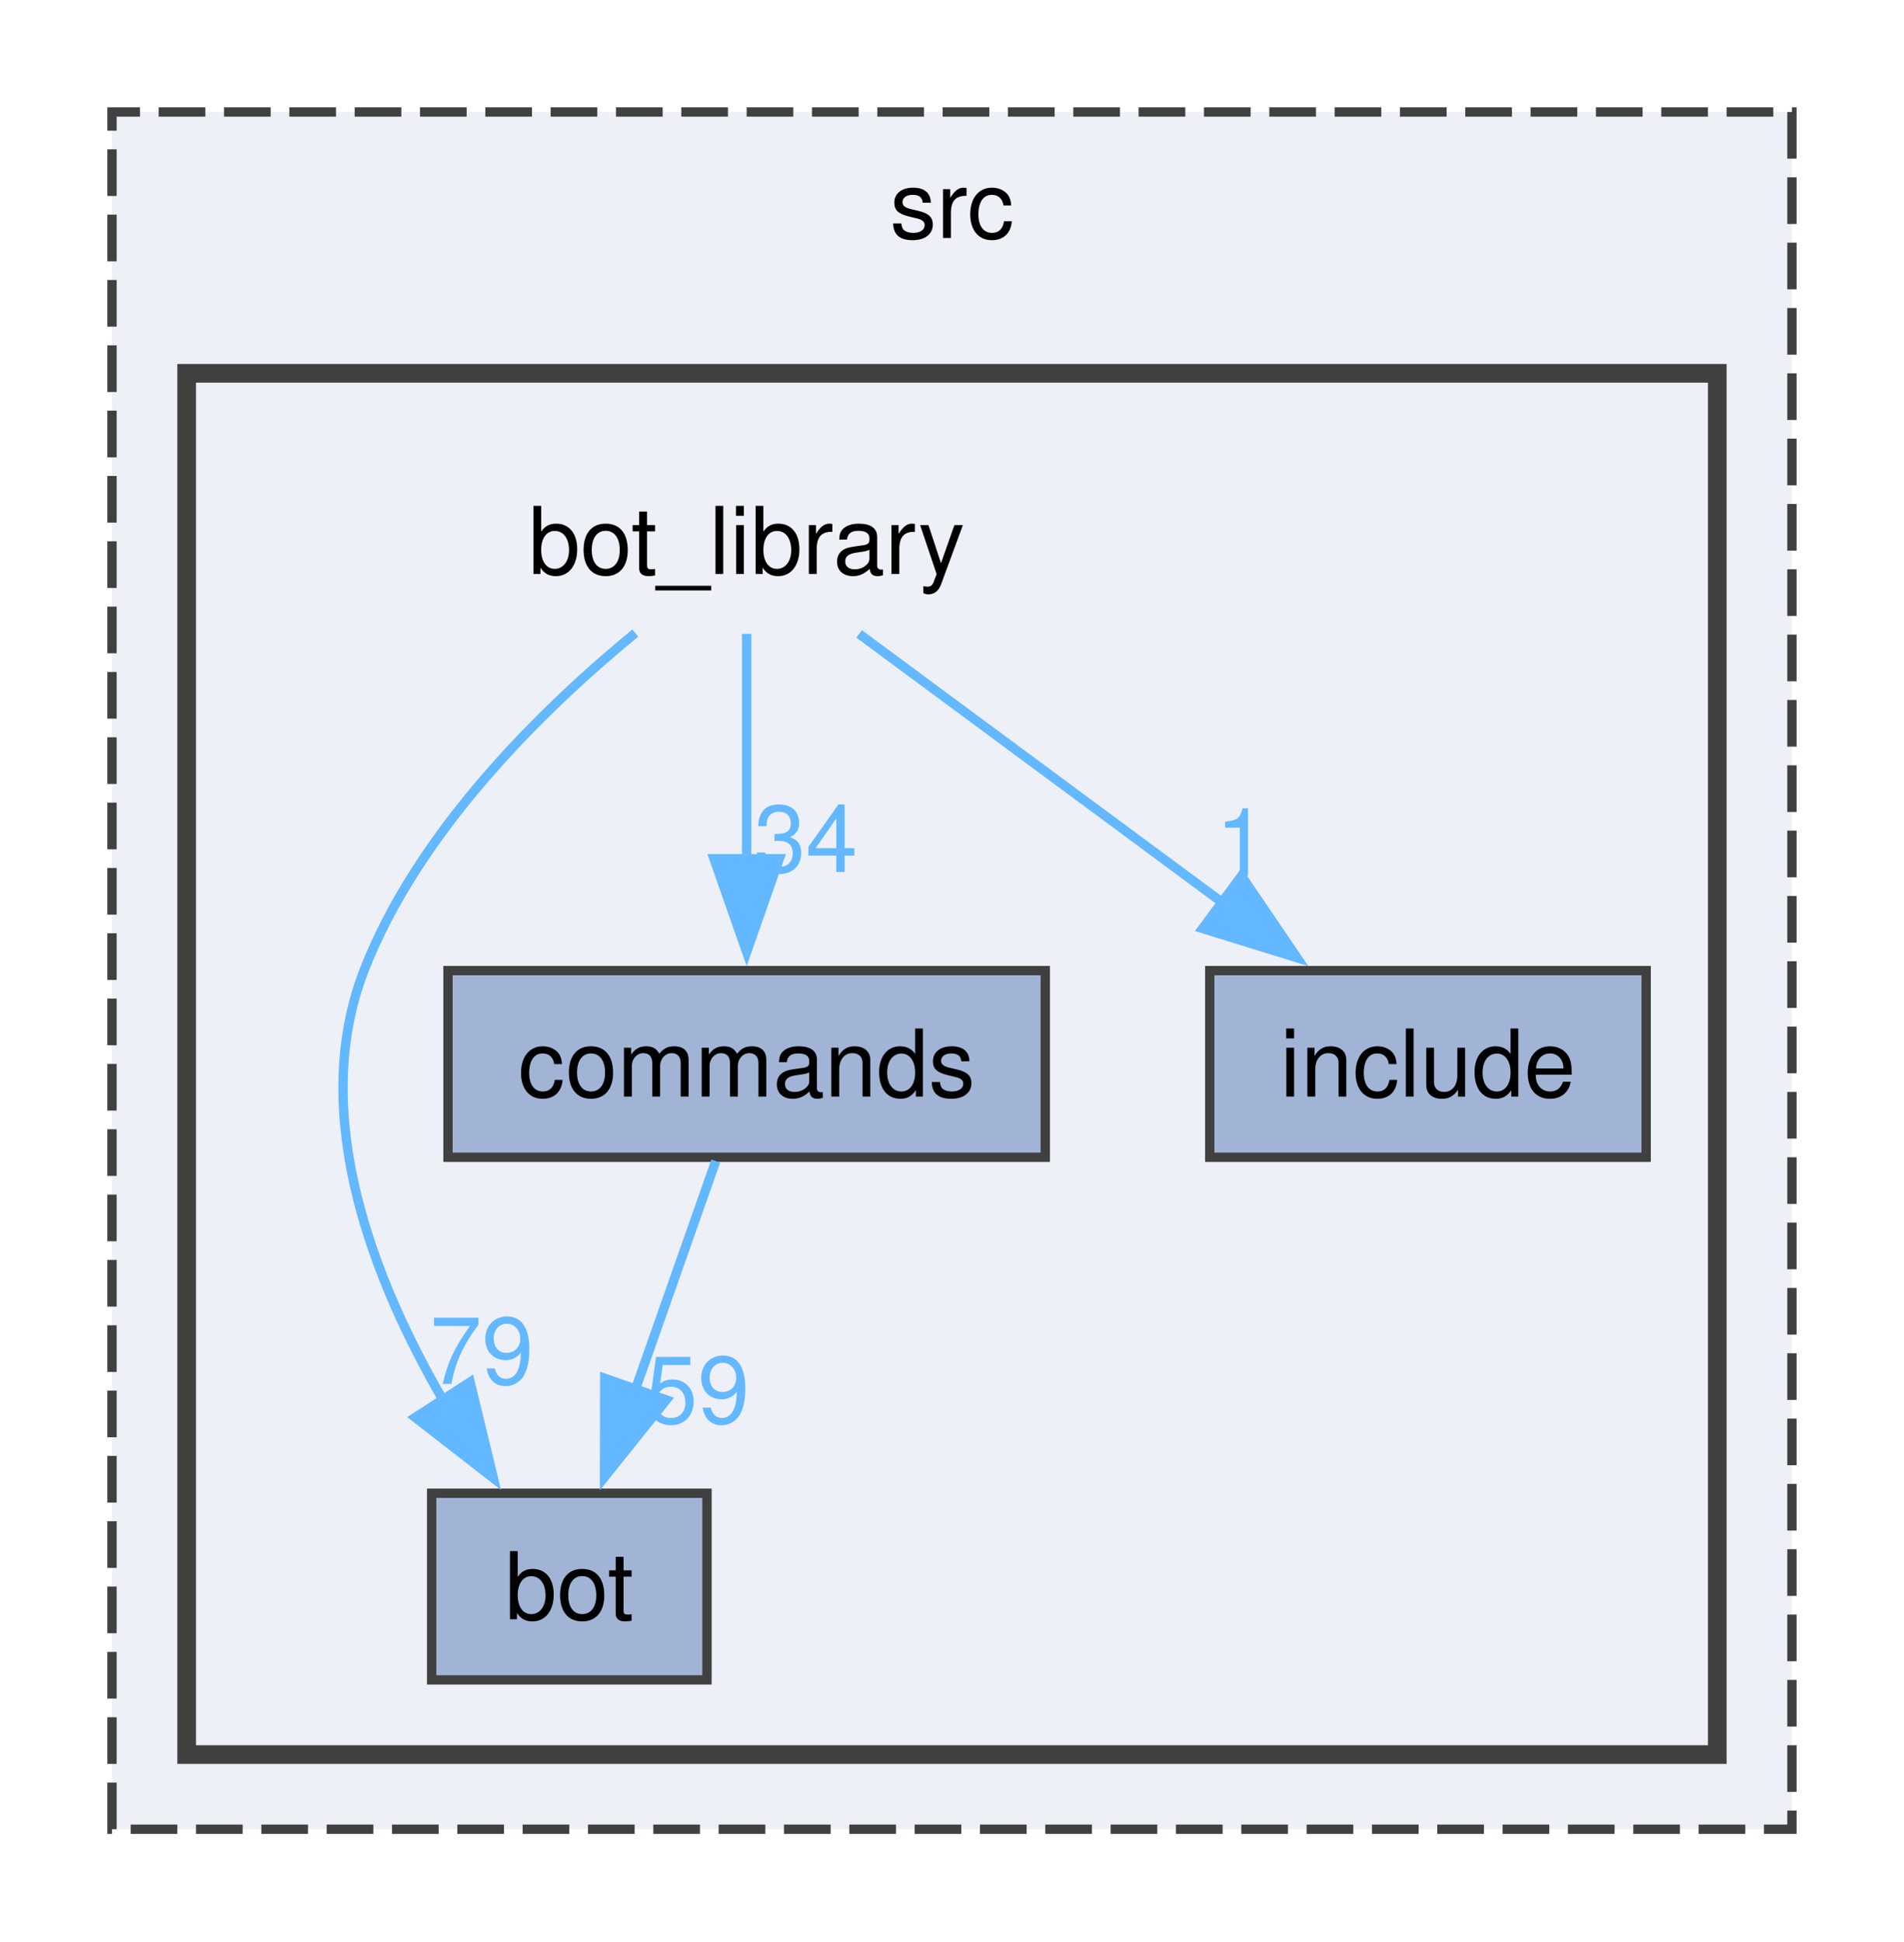
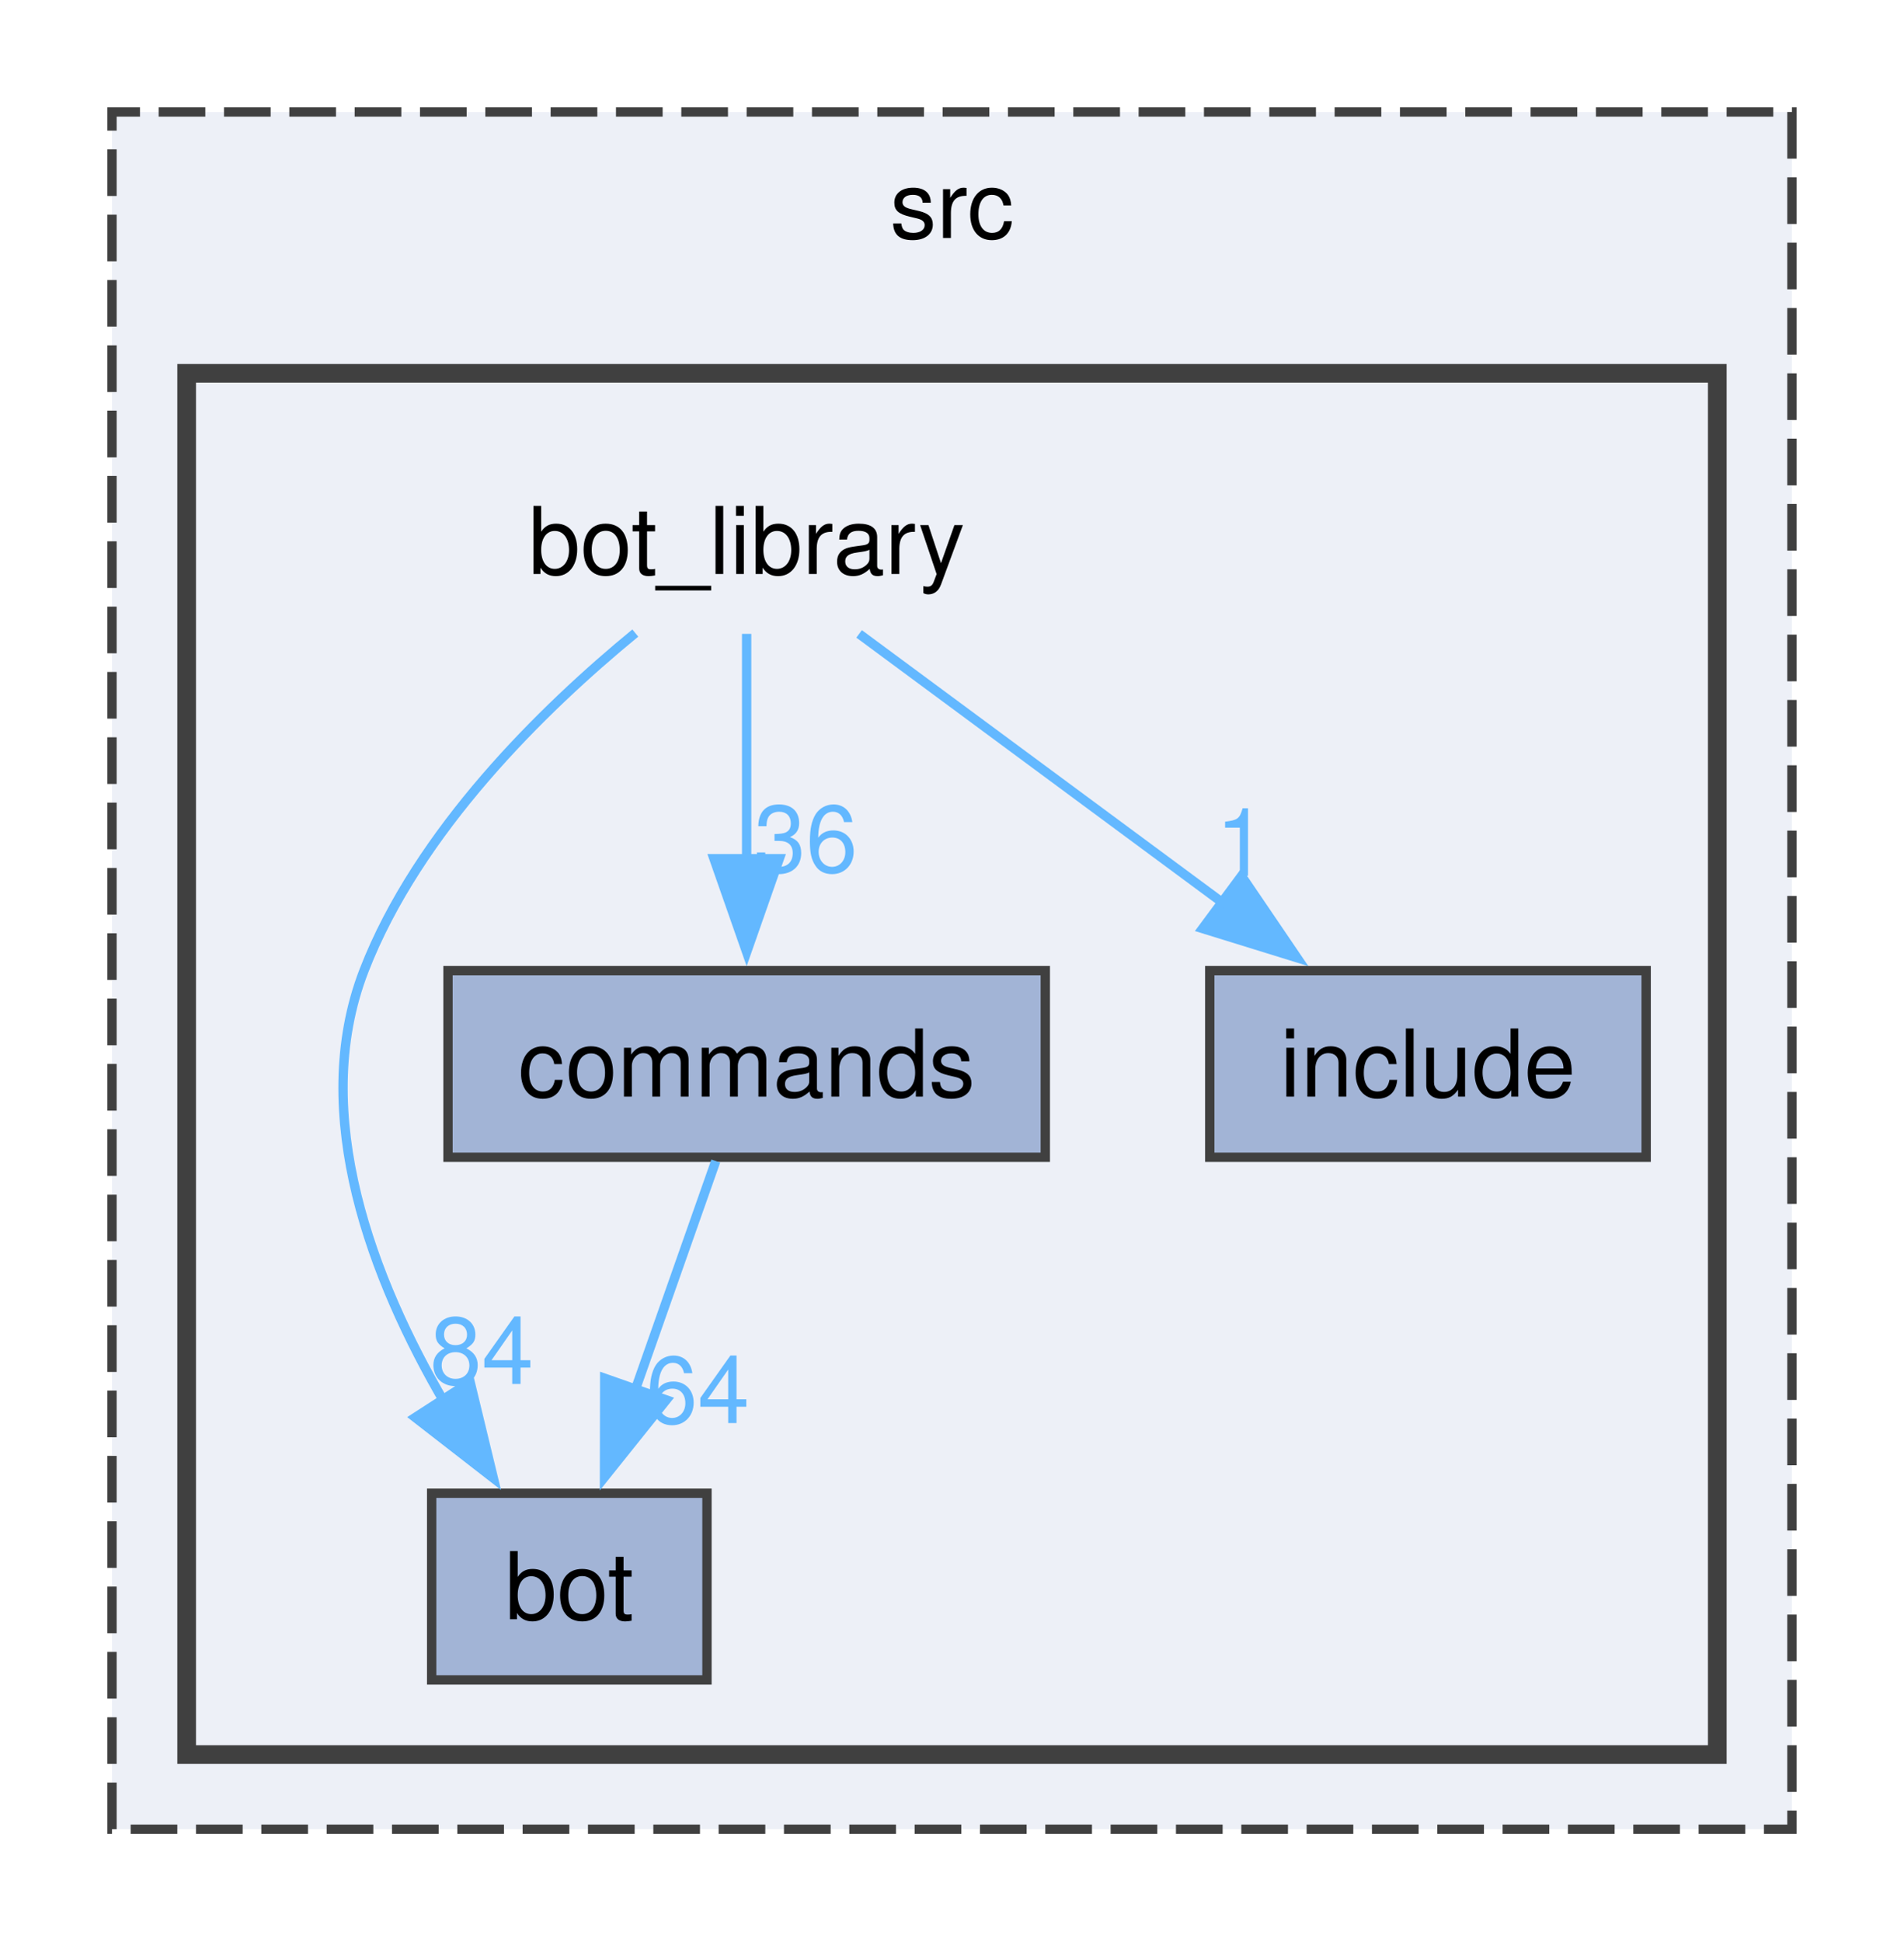
<svg xmlns="http://www.w3.org/2000/svg" xmlns:xlink="http://www.w3.org/1999/xlink" width="204pt" height="208pt" viewBox="0.00 0.00 204.00 208.00">
  <g id="graph0" class="graph" transform="scale(1 1) rotate(0) translate(4 204)">
    <g id="clust1" class="cluster">
      <g id="a_clust1">
        <a xlink:href="dir_68267d1309a1af8e8297ef4c3efbcdba.html" target="_top" xlink:title="src">
          <polygon fill="#edf0f7" stroke="#404040" stroke-dasharray="5,2" points="8,-8 8,-192 188,-192 188,-8 8,-8" />
          <text text-anchor="middle" x="98" y="-178.5" font-family="Helvetica,sans-Serif" font-size="10.00">src</text>
        </a>
      </g>
    </g>
    <g id="clust2" class="cluster">
      <g id="a_clust2">
        <a xlink:href="dir_be3b34367be430ae387384d9c29f3df4.html" target="_top">
          <polygon fill="#edf0f7" stroke="#404040" stroke-width="2" points="16,-16 16,-164 180,-164 180,-16 16,-16" />
        </a>
      </g>
    </g>
    <g id="node1" class="node">
      <text text-anchor="middle" x="76" y="-142.5" font-family="Helvetica,sans-Serif" font-size="10.00">bot_library</text>
    </g>
    <g id="node2" class="node">
      <g id="a_node2">
        <a xlink:href="dir_cac0b191d0d7d0dd67d730930ce5fa13.html" target="_top" xlink:title="bot">
          <polygon fill="#a2b4d6" stroke="#404040" points="71.75,-44 42.25,-44 42.25,-24 71.75,-24 71.75,-44" />
          <text text-anchor="middle" x="57" y="-30.5" font-family="Helvetica,sans-Serif" font-size="10.00">bot</text>
        </a>
      </g>
    </g>
    <g id="edge3" class="edge">
      <g id="a_edge3">
        <a xlink:href="dir_000001_000000.html" target="_top">
          <path fill="none" stroke="#63b8ff" d="M64.07,-136.17C54.17,-128.04 40.8,-114.98 35,-100 29.03,-84.57 36.01,-66.75 43.65,-53.68" />
          <polygon fill="#63b8ff" stroke="#63b8ff" points="46.37,-55.92 48.86,-45.62 40.49,-52.12 46.37,-55.92" />
        </a>
      </g>
      <g id="a_edge3-headlabel">
-         <a xlink:href="dir_000001_000000.html" target="_top" xlink:title="79">
-           <text text-anchor="middle" x="47.62" y="-55.71" font-family="Helvetica,sans-Serif" font-size="10.00" fill="#63b8ff">79</text>
+         <a xlink:href="dir_000001_000000.html" target="_top" xlink:title="84">
+           <text text-anchor="middle" x="47.62" y="-55.71" font-family="Helvetica,sans-Serif" font-size="10.00" fill="#63b8ff">84</text>
        </a>
      </g>
    </g>
    <g id="node3" class="node">
      <g id="a_node3">
        <a xlink:href="dir_261c5c8db3e2632ea4bb1b96cd6e78dc.html" target="_top" xlink:title="commands">
          <polygon fill="#a2b4d6" stroke="#404040" points="108,-100 44,-100 44,-80 108,-80 108,-100" />
          <text text-anchor="middle" x="76" y="-86.5" font-family="Helvetica,sans-Serif" font-size="10.00">commands</text>
        </a>
      </g>
    </g>
    <g id="edge1" class="edge">
      <g id="a_edge1">
        <a xlink:href="dir_000001_000005.html" target="_top">
          <path fill="none" stroke="#63b8ff" d="M76,-136.08C76,-129.48 76,-120.21 76,-111.79" />
          <polygon fill="#63b8ff" stroke="#63b8ff" points="79.5,-111.99 76,-101.99 72.5,-111.99 79.5,-111.99" />
        </a>
      </g>
      <g id="a_edge1-headlabel">
-         <a xlink:href="dir_000001_000005.html" target="_top" xlink:title="34">
-           <text text-anchor="middle" x="82.34" y="-110.57" font-family="Helvetica,sans-Serif" font-size="10.00" fill="#63b8ff">34</text>
+         <a xlink:href="dir_000001_000005.html" target="_top" xlink:title="36">
+           <text text-anchor="middle" x="82.34" y="-110.57" font-family="Helvetica,sans-Serif" font-size="10.00" fill="#63b8ff">36</text>
        </a>
      </g>
    </g>
    <g id="node4" class="node">
      <g id="a_node4">
        <a xlink:href="dir_c4d2f9b4f1f7fe32328b7bf14437c809.html" target="_top" xlink:title="include">
          <polygon fill="#a2b4d6" stroke="#404040" points="172.38,-100 125.62,-100 125.62,-80 172.38,-80 172.38,-100" />
          <text text-anchor="middle" x="149" y="-86.5" font-family="Helvetica,sans-Serif" font-size="10.00">include</text>
        </a>
      </g>
    </g>
    <g id="edge2" class="edge">
      <g id="a_edge2">
        <a xlink:href="dir_000001_000015.html" target="_top">
          <path fill="none" stroke="#63b8ff" d="M88.05,-136.08C98.64,-128.25 114.3,-116.67 127.1,-107.2" />
          <polygon fill="#63b8ff" stroke="#63b8ff" points="129.02,-110.14 134.97,-101.38 124.85,-104.51 129.02,-110.14" />
        </a>
      </g>
      <g id="a_edge2-headlabel">
        <a xlink:href="dir_000001_000015.html" target="_top" xlink:title="1">
          <text text-anchor="middle" x="129.03" y="-110.16" font-family="Helvetica,sans-Serif" font-size="10.00" fill="#63b8ff">1</text>
        </a>
      </g>
    </g>
    <g id="edge4" class="edge">
      <g id="a_edge4">
        <a xlink:href="dir_000005_000000.html" target="_top">
          <path fill="none" stroke="#63b8ff" d="M72.69,-79.59C70.32,-72.86 67.04,-63.53 64.09,-55.15" />
          <polygon fill="#63b8ff" stroke="#63b8ff" points="67.39,-54 60.77,-45.73 60.79,-56.32 67.39,-54" />
        </a>
      </g>
      <g id="a_edge4-headlabel">
-         <a xlink:href="dir_000005_000000.html" target="_top" xlink:title="59">
-           <text text-anchor="middle" x="70.76" y="-51.52" font-family="Helvetica,sans-Serif" font-size="10.00" fill="#63b8ff">59</text>
+         <a xlink:href="dir_000005_000000.html" target="_top" xlink:title="64">
+           <text text-anchor="middle" x="70.76" y="-51.52" font-family="Helvetica,sans-Serif" font-size="10.00" fill="#63b8ff">64</text>
        </a>
      </g>
    </g>
  </g>
</svg>
